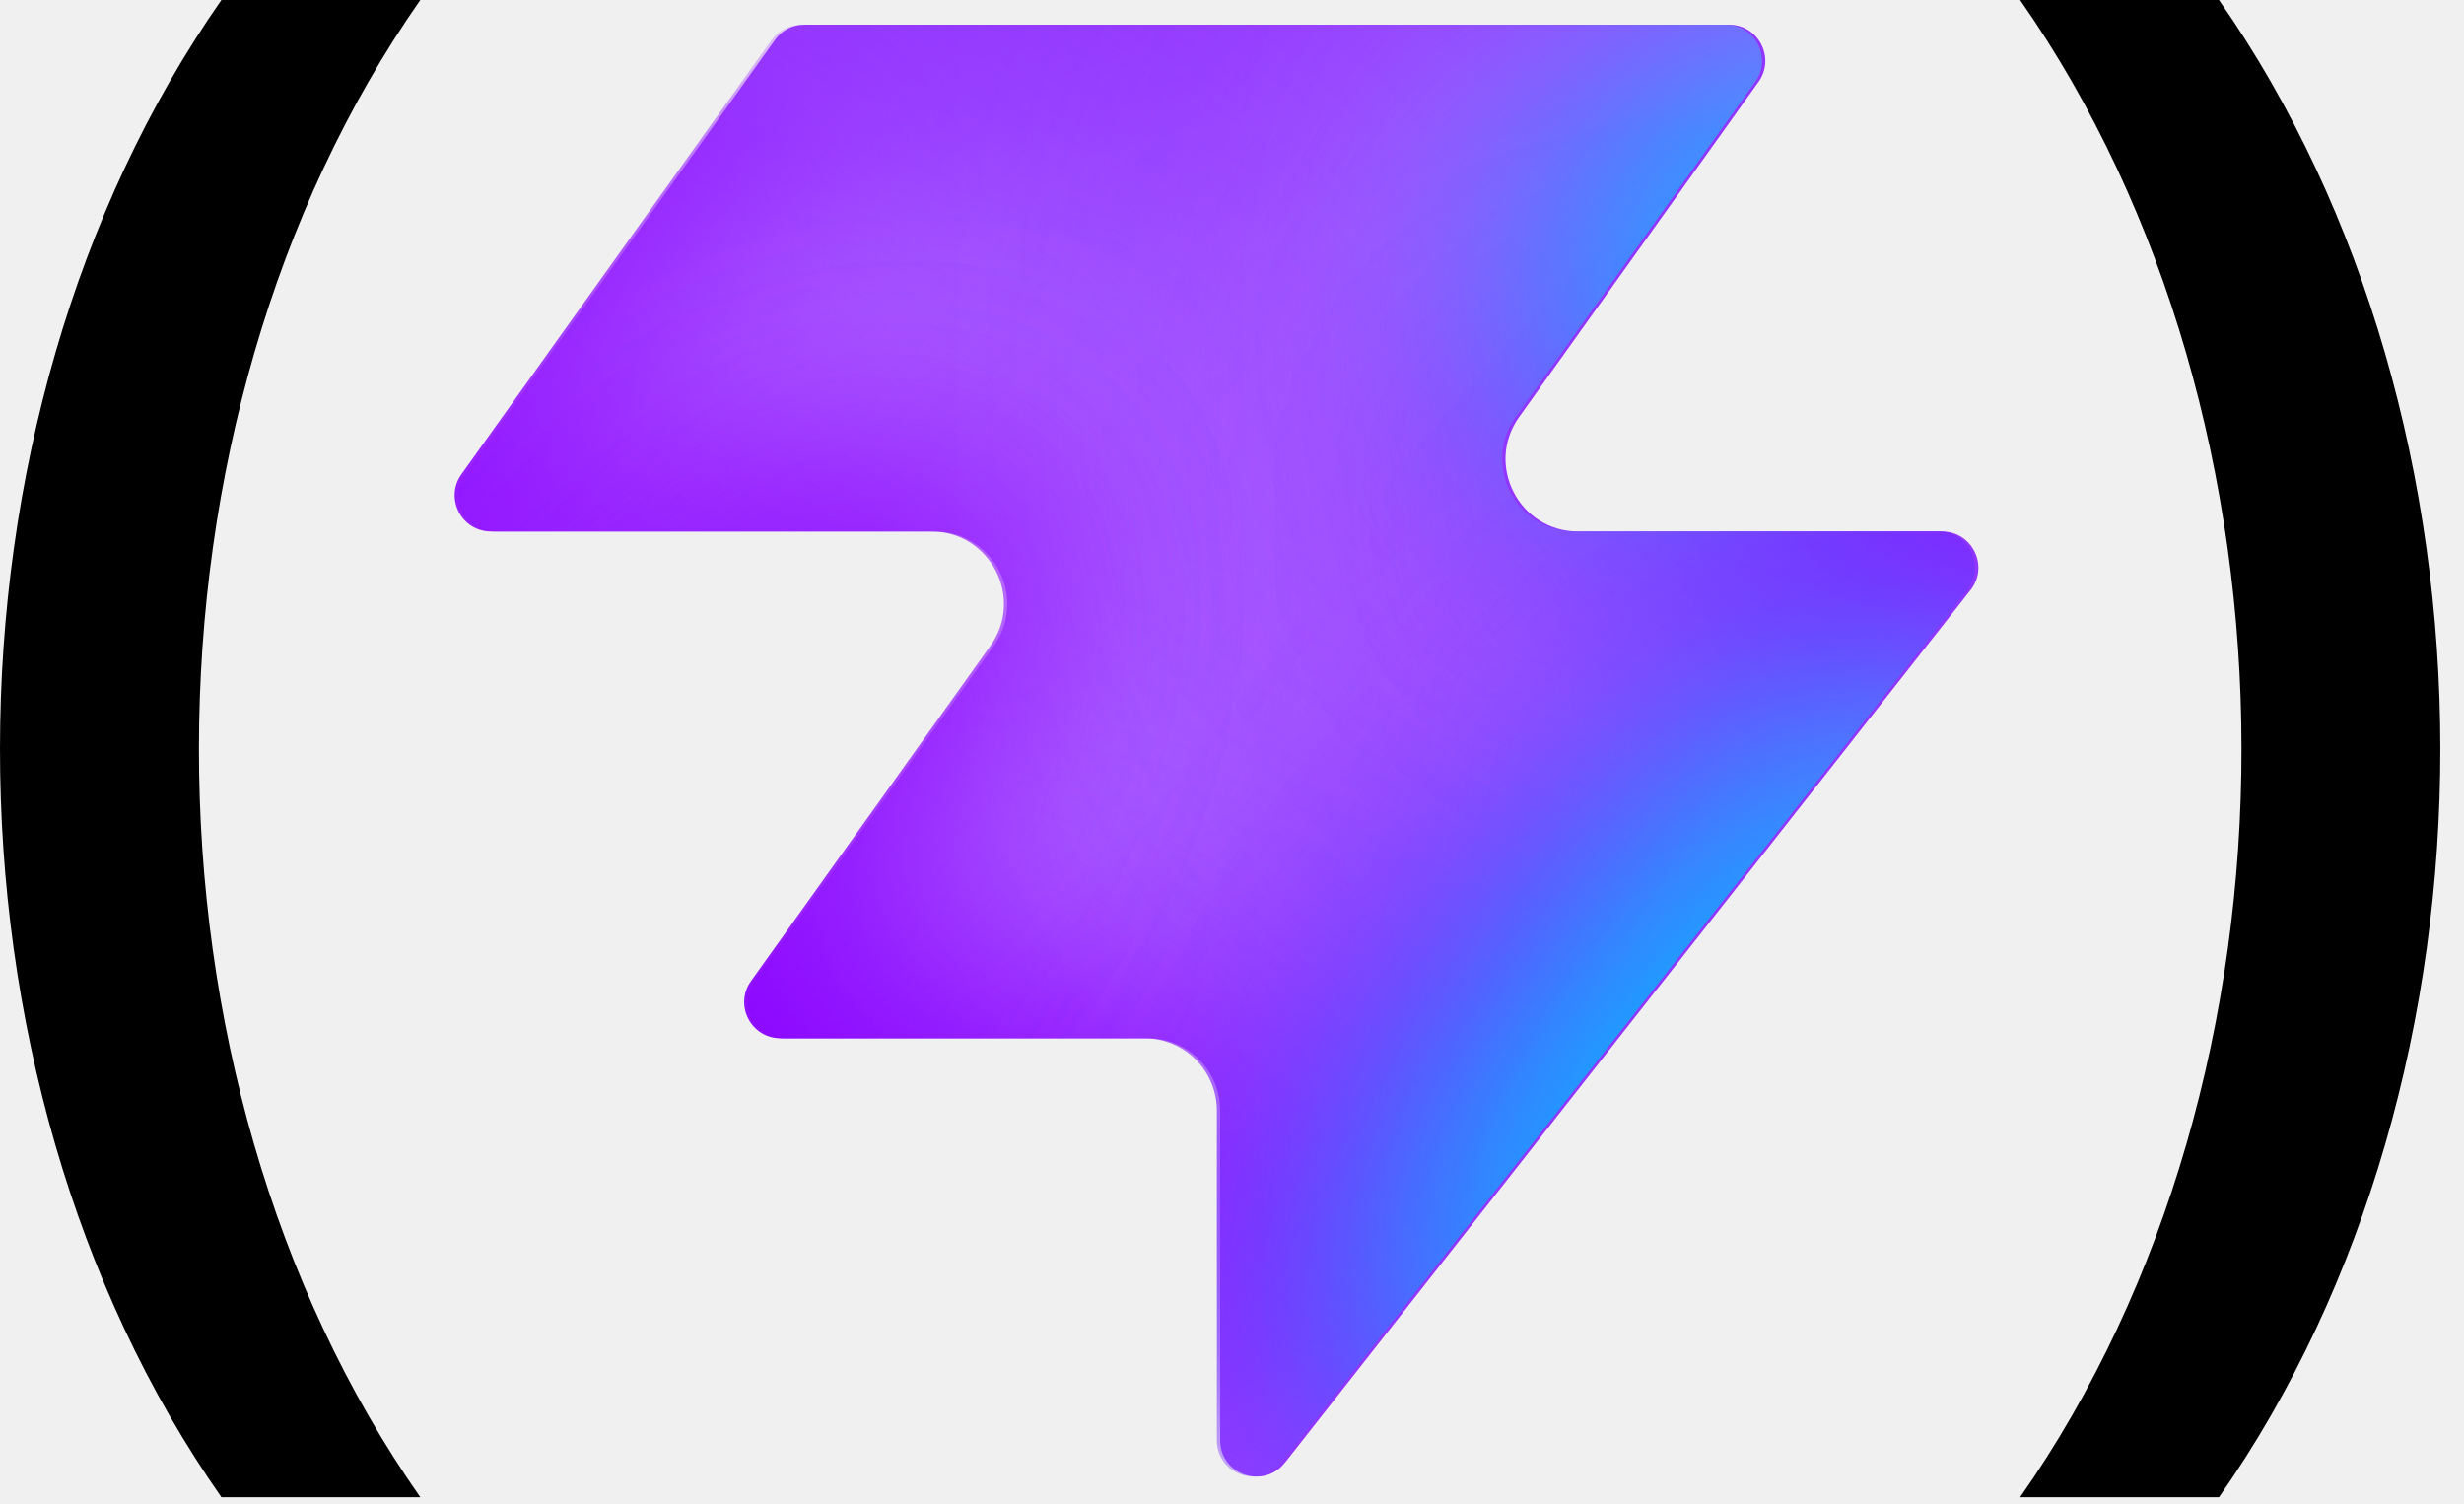
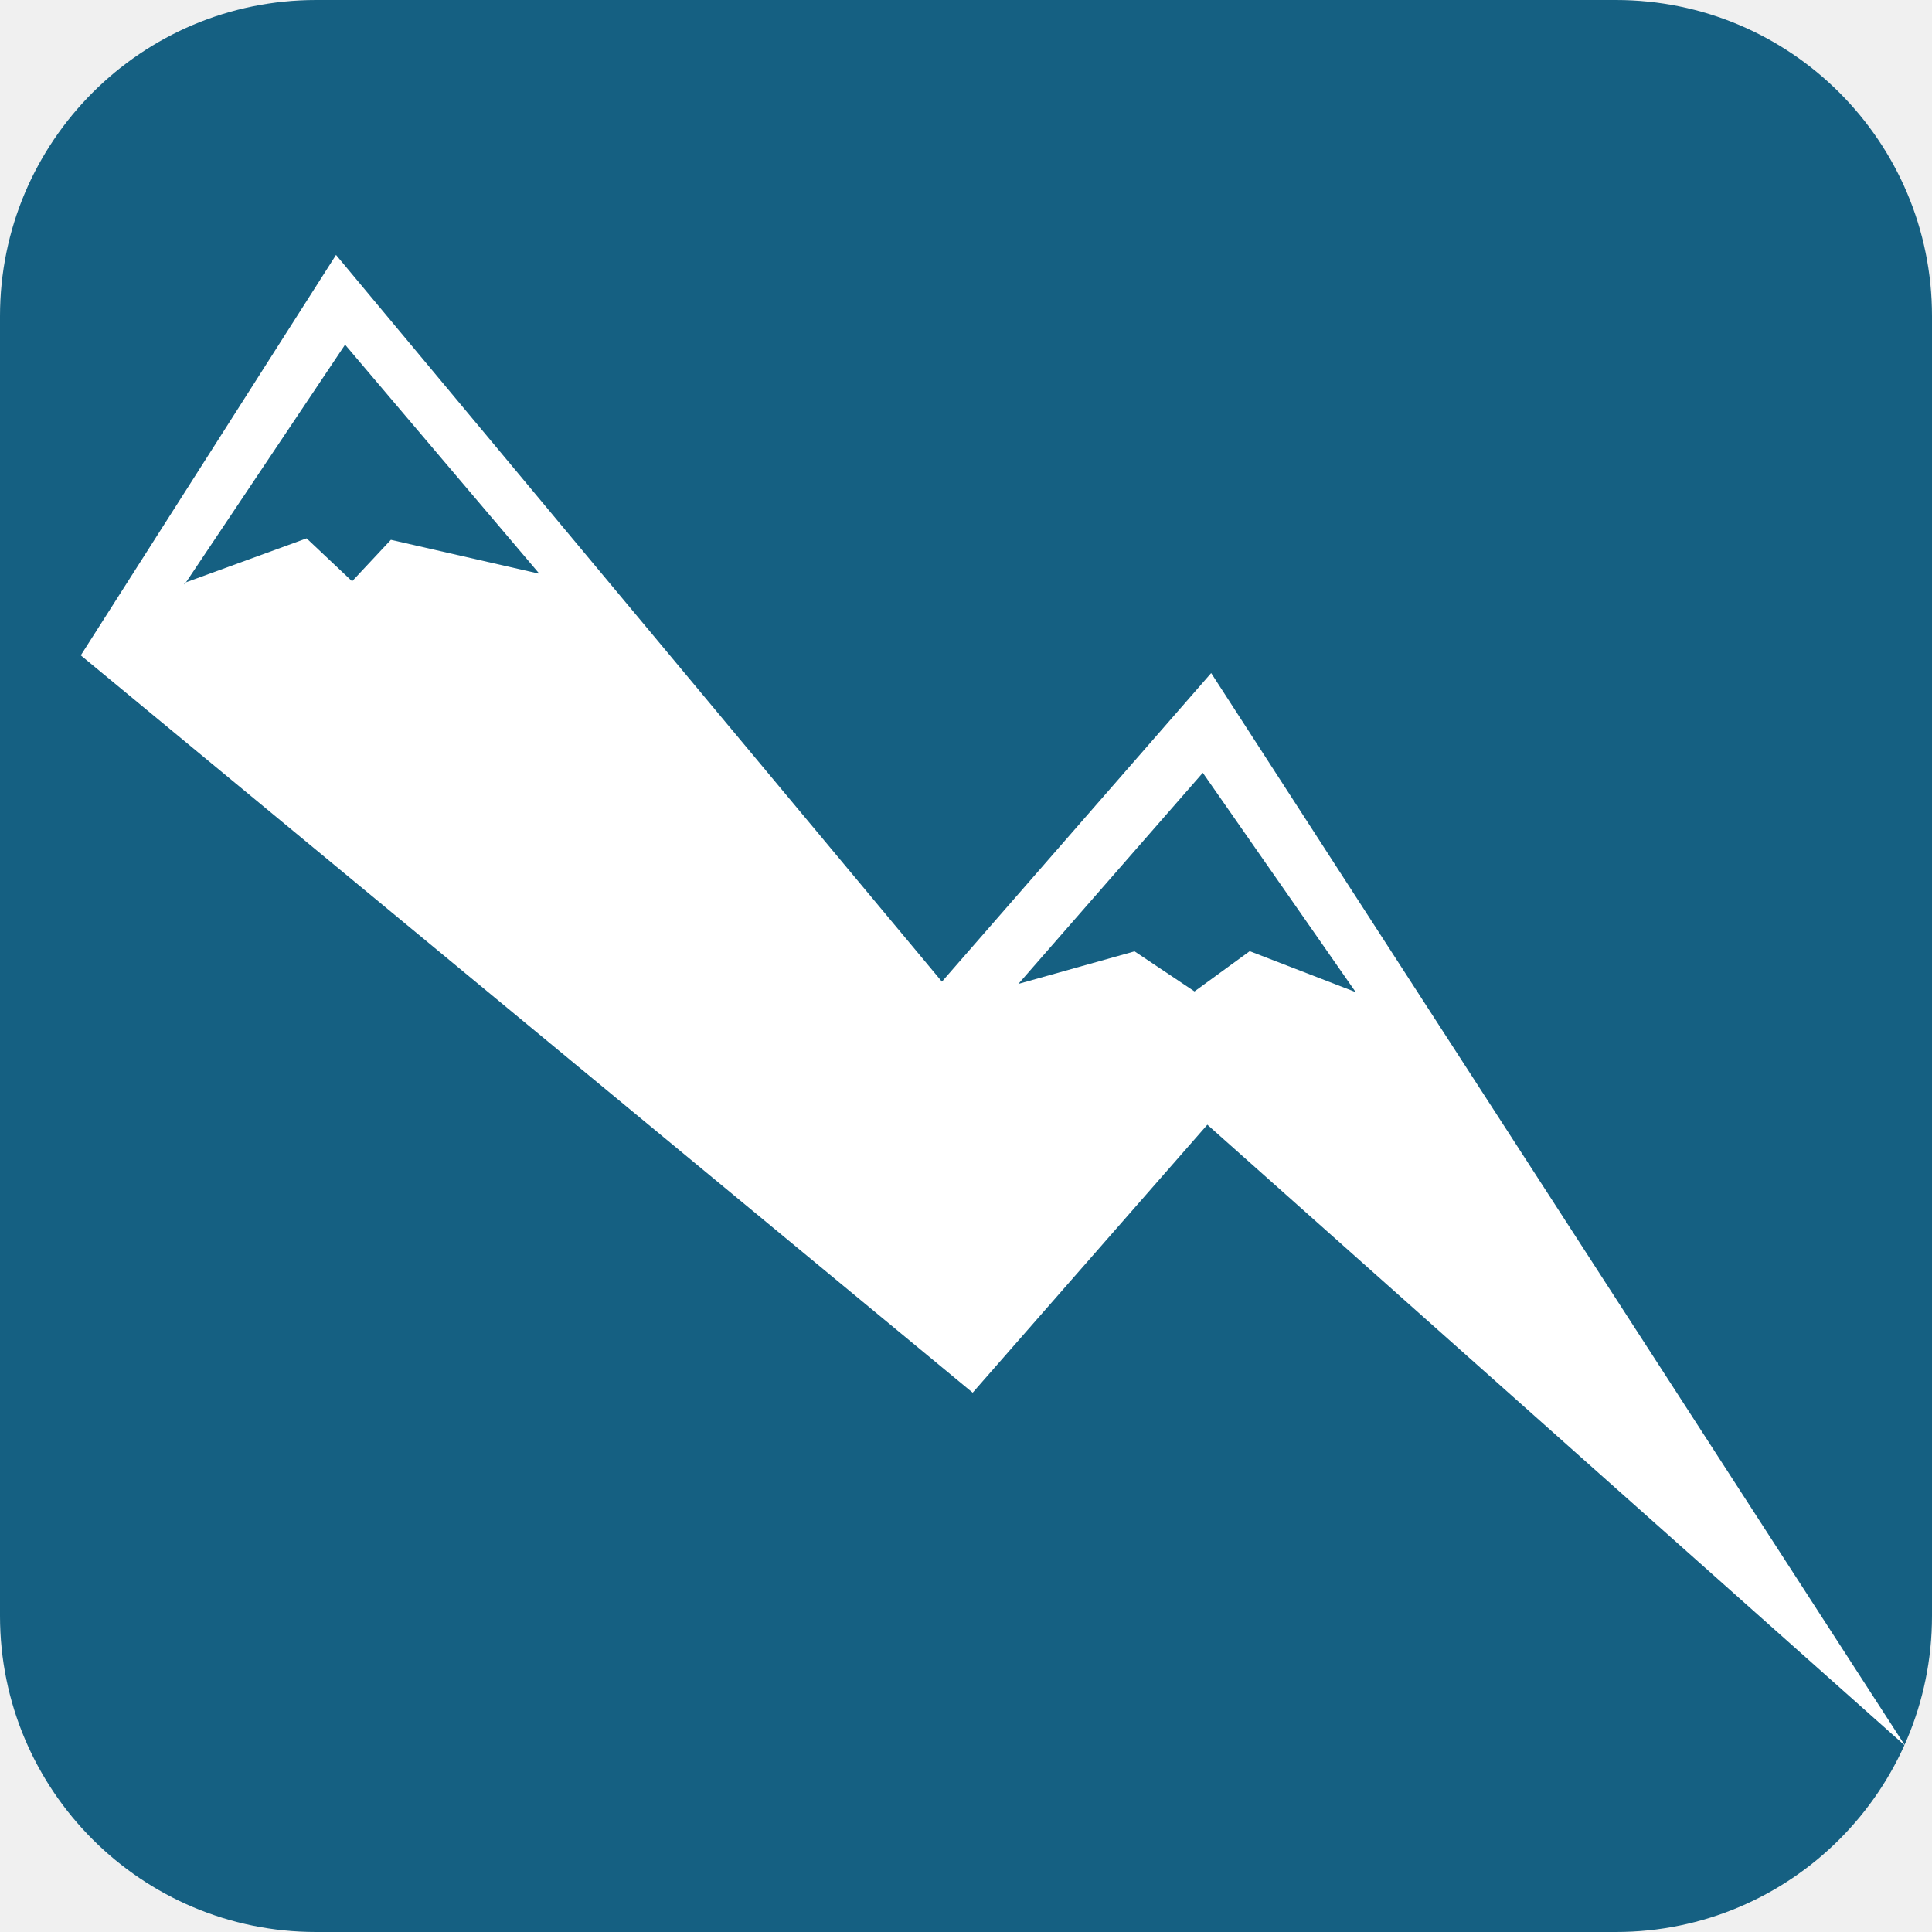
- <svg xmlns="http://www.w3.org/2000/svg" width="77" height="47" fill="none" aria-labelledby="vite-logo-title" viewBox="0 0 77 47">
-   <style>.parenthesis{fill:#000}@media (prefers-color-scheme:dark){.parenthesis{fill:#fff}}</style>
-   <path fill="#9135ff" d="M40.151 45.71c-.663.844-2.02.374-2.02-.699V34.708a2.26 2.26 0 0 0-2.262-2.262H24.493c-.92 0-1.457-1.04-.92-1.788l7.479-10.471c1.07-1.498 0-3.578-1.842-3.578H15.443c-.92 0-1.456-1.04-.92-1.788l9.696-13.576c.213-.297.556-.474.92-.474h28.894c.92 0 1.456 1.04.92 1.788l-7.48 10.472c-1.07 1.497 0 3.578 1.842 3.578h11.376c.944 0 1.474 1.087.89 1.83L40.153 45.712z" />
-   <mask id="a" width="48" height="47" x="14" y="0" maskUnits="userSpaceOnUse" style="mask-type:alpha">
-     <path fill="#000" d="M40.047 45.71c-.663.843-2.02.374-2.02-.699V34.708a2.26 2.26 0 0 0-2.262-2.262H24.389c-.92 0-1.457-1.04-.92-1.788l7.479-10.472c1.07-1.497 0-3.578-1.842-3.578H15.34c-.92 0-1.456-1.04-.92-1.788l9.696-13.575c.213-.297.556-.474.92-.474H53.93c.92 0 1.456 1.04.92 1.788L47.37 13.03c-1.07 1.498 0 3.578 1.842 3.578h11.376c.944 0 1.474 1.088.89 1.831L40.049 45.712z" />
-   </mask>
-   <g mask="url(#a)">
-     <g filter="url(#b)">
-       <ellipse cx="5.508" cy="14.704" fill="#eee6ff" rx="5.508" ry="14.704" transform="rotate(269.814 20.96 11.29)scale(-1 1)" />
-     </g>
-     <g filter="url(#c)">
-       <ellipse cx="10.399" cy="29.851" fill="#eee6ff" rx="10.399" ry="29.851" transform="rotate(89.814 -16.902 -8.275)scale(1 -1)" />
-     </g>
-     <g filter="url(#d)">
-       <ellipse cx="5.508" cy="30.487" fill="#8900ff" rx="5.508" ry="30.487" transform="rotate(89.814 -19.197 -7.127)scale(1 -1)" />
-     </g>
-     <g filter="url(#e)">
-       <ellipse cx="5.508" cy="30.599" fill="#8900ff" rx="5.508" ry="30.599" transform="rotate(89.814 -25.928 4.177)scale(1 -1)" />
-     </g>
-     <g filter="url(#f)">
-       <ellipse cx="5.508" cy="30.599" fill="#8900ff" rx="5.508" ry="30.599" transform="rotate(89.814 -25.738 5.52)scale(1 -1)" />
-     </g>
-     <g filter="url(#g)">
-       <ellipse cx="14.072" cy="22.078" fill="#eee6ff" rx="14.072" ry="22.078" transform="rotate(93.35 31.245 55.578)scale(-1 1)" />
-     </g>
-     <g filter="url(#h)">
-       <ellipse cx="3.47" cy="21.501" fill="#8900ff" rx="3.47" ry="21.501" transform="rotate(89.009 35.419 55.202)scale(-1 1)" />
-     </g>
-     <g filter="url(#i)">
-       <ellipse cx="3.47" cy="21.501" fill="#8900ff" rx="3.47" ry="21.501" transform="rotate(89.009 35.419 55.202)scale(-1 1)" />
-     </g>
-     <g filter="url(#j)">
-       <ellipse cx="14.592" cy="9.743" fill="#8900ff" rx="4.407" ry="29.108" transform="rotate(39.51 14.592 9.743)" />
-     </g>
-     <g filter="url(#k)">
-       <ellipse cx="61.728" cy="-5.321" fill="#8900ff" rx="4.407" ry="29.108" transform="rotate(37.892 61.728 -5.32)" />
-     </g>
-     <g filter="url(#l)">
-       <ellipse cx="55.618" cy="7.104" fill="#00c2ff" rx="5.971" ry="9.665" transform="rotate(37.892 55.618 7.104)" />
-     </g>
-     <g filter="url(#m)">
-       <ellipse cx="12.326" cy="39.103" fill="#8900ff" rx="4.407" ry="29.108" transform="rotate(37.892 12.326 39.103)" />
-     </g>
-     <g filter="url(#n)">
-       <ellipse cx="12.326" cy="39.103" fill="#8900ff" rx="4.407" ry="29.108" transform="rotate(37.892 12.326 39.103)" />
-     </g>
-     <g filter="url(#o)">
-       <ellipse cx="49.857" cy="30.678" fill="#8900ff" rx="4.407" ry="29.108" transform="rotate(37.892 49.857 30.678)" />
-     </g>
-     <g filter="url(#p)">
-       <ellipse cx="52.623" cy="33.171" fill="#00c2ff" rx="5.971" ry="15.297" transform="rotate(37.892 52.623 33.17)" />
-     </g>
-   </g>
-   <path d="M6.919 0c-9.198 13.166-9.252 33.575 0 46.789h6.215c-9.25-13.214-9.196-33.623 0-46.789zm62.424 0h-6.215c9.198 13.166 9.252 33.575 0 46.789h6.215c9.25-13.214 9.196-33.623 0-46.789" class="parenthesis" />
-   <defs>
-     <filter id="b" width="60.045" height="41.654" x="-5.564" y="16.92" color-interpolation-filters="sRGB" filterUnits="userSpaceOnUse">
-       <feFlood flood-opacity="0" result="BackgroundImageFix" />
-       <feBlend in="SourceGraphic" in2="BackgroundImageFix" result="shape" />
-       <feGaussianBlur result="effect1_foregroundBlur_2002_17286" stdDeviation="7.659" />
-     </filter>
-     <filter id="c" width="90.34" height="51.437" x="-40.407" y="-6.762" color-interpolation-filters="sRGB" filterUnits="userSpaceOnUse">
-       <feFlood flood-opacity="0" result="BackgroundImageFix" />
-       <feBlend in="SourceGraphic" in2="BackgroundImageFix" result="shape" />
-       <feGaussianBlur result="effect1_foregroundBlur_2002_17286" stdDeviation="7.659" />
-     </filter>
-     <filter id="d" width="79.355" height="29.4" x="-35.435" y="2.801" color-interpolation-filters="sRGB" filterUnits="userSpaceOnUse">
-       <feFlood flood-opacity="0" result="BackgroundImageFix" />
-       <feBlend in="SourceGraphic" in2="BackgroundImageFix" result="shape" />
-       <feGaussianBlur result="effect1_foregroundBlur_2002_17286" stdDeviation="4.596" />
-     </filter>
-     <filter id="e" width="79.579" height="29.4" x="-30.84" y="20.8" color-interpolation-filters="sRGB" filterUnits="userSpaceOnUse">
-       <feFlood flood-opacity="0" result="BackgroundImageFix" />
-       <feBlend in="SourceGraphic" in2="BackgroundImageFix" result="shape" />
-       <feGaussianBlur result="effect1_foregroundBlur_2002_17286" stdDeviation="4.596" />
-     </filter>
-     <filter id="f" width="79.579" height="29.4" x="-29.307" y="21.949" color-interpolation-filters="sRGB" filterUnits="userSpaceOnUse">
-       <feFlood flood-opacity="0" result="BackgroundImageFix" />
-       <feBlend in="SourceGraphic" in2="BackgroundImageFix" result="shape" />
-       <feGaussianBlur result="effect1_foregroundBlur_2002_17286" stdDeviation="4.596" />
-     </filter>
-     <filter id="g" width="74.749" height="58.852" x="29.961" y="-17.13" color-interpolation-filters="sRGB" filterUnits="userSpaceOnUse">
-       <feFlood flood-opacity="0" result="BackgroundImageFix" />
-       <feBlend in="SourceGraphic" in2="BackgroundImageFix" result="shape" />
-       <feGaussianBlur result="effect1_foregroundBlur_2002_17286" stdDeviation="7.659" />
-     </filter>
-     <filter id="h" width="61.377" height="25.362" x="37.754" y="3.055" color-interpolation-filters="sRGB" filterUnits="userSpaceOnUse">
-       <feFlood flood-opacity="0" result="BackgroundImageFix" />
-       <feBlend in="SourceGraphic" in2="BackgroundImageFix" result="shape" />
-       <feGaussianBlur result="effect1_foregroundBlur_2002_17286" stdDeviation="4.596" />
-     </filter>
-     <filter id="i" width="61.377" height="25.362" x="37.754" y="3.055" color-interpolation-filters="sRGB" filterUnits="userSpaceOnUse">
-       <feFlood flood-opacity="0" result="BackgroundImageFix" />
-       <feBlend in="SourceGraphic" in2="BackgroundImageFix" result="shape" />
-       <feGaussianBlur result="effect1_foregroundBlur_2002_17286" stdDeviation="4.596" />
-     </filter>
-     <filter id="j" width="56.045" height="63.649" x="-13.43" y="-22.082" color-interpolation-filters="sRGB" filterUnits="userSpaceOnUse">
-       <feFlood flood-opacity="0" result="BackgroundImageFix" />
-       <feBlend in="SourceGraphic" in2="BackgroundImageFix" result="shape" />
-       <feGaussianBlur result="effect1_foregroundBlur_2002_17286" stdDeviation="4.596" />
-     </filter>
-     <filter id="k" width="54.814" height="64.646" x="34.321" y="-37.644" color-interpolation-filters="sRGB" filterUnits="userSpaceOnUse">
-       <feFlood flood-opacity="0" result="BackgroundImageFix" />
-       <feBlend in="SourceGraphic" in2="BackgroundImageFix" result="shape" />
-       <feGaussianBlur result="effect1_foregroundBlur_2002_17286" stdDeviation="4.596" />
-     </filter>
-     <filter id="l" width="33.541" height="35.313" x="38.847" y="-10.552" color-interpolation-filters="sRGB" filterUnits="userSpaceOnUse">
-       <feFlood flood-opacity="0" result="BackgroundImageFix" />
-       <feBlend in="SourceGraphic" in2="BackgroundImageFix" result="shape" />
-       <feGaussianBlur result="effect1_foregroundBlur_2002_17286" stdDeviation="4.596" />
-     </filter>
-     <filter id="m" width="54.814" height="64.646" x="-15.081" y="6.78" color-interpolation-filters="sRGB" filterUnits="userSpaceOnUse">
-       <feFlood flood-opacity="0" result="BackgroundImageFix" />
-       <feBlend in="SourceGraphic" in2="BackgroundImageFix" result="shape" />
-       <feGaussianBlur result="effect1_foregroundBlur_2002_17286" stdDeviation="4.596" />
-     </filter>
-     <filter id="n" width="54.814" height="64.646" x="-15.081" y="6.78" color-interpolation-filters="sRGB" filterUnits="userSpaceOnUse">
-       <feFlood flood-opacity="0" result="BackgroundImageFix" />
-       <feBlend in="SourceGraphic" in2="BackgroundImageFix" result="shape" />
-       <feGaussianBlur result="effect1_foregroundBlur_2002_17286" stdDeviation="4.596" />
-     </filter>
-     <filter id="o" width="54.814" height="64.646" x="22.45" y="-1.645" color-interpolation-filters="sRGB" filterUnits="userSpaceOnUse">
-       <feFlood flood-opacity="0" result="BackgroundImageFix" />
-       <feBlend in="SourceGraphic" in2="BackgroundImageFix" result="shape" />
-       <feGaussianBlur result="effect1_foregroundBlur_2002_17286" stdDeviation="4.596" />
-     </filter>
-     <filter id="p" width="39.409" height="43.623" x="32.919" y="11.36" color-interpolation-filters="sRGB" filterUnits="userSpaceOnUse">
-       <feFlood flood-opacity="0" result="BackgroundImageFix" />
-       <feBlend in="SourceGraphic" in2="BackgroundImageFix" result="shape" />
-       <feGaussianBlur result="effect1_foregroundBlur_2002_17286" stdDeviation="4.596" />
-     </filter>
-   </defs>
+ <svg xmlns="http://www.w3.org/2000/svg" width="220" height="220" viewBox="0 0 220 220" fill="none" version="1.1" id="svg2">
+   <defs id="defs2" />
+   <rect width="220" height="220" rx="36" fill="#156082" id="rect1" />
+   <path d="m 9.199,74.625 29.063,-45.596 68.997,82.753 30.658,-35.138 79.032,122.157 -79.466,-70.729 -26.723,30.515 z" fill="#ffffff" id="path1" style="stroke-width:1.372" />
+   <path d="M 20.992,66.375 21.012,66.558 39.295,39.25 61.418,65.331 44.51,61.469 40.095,66.19 34.913,61.302 Z" fill="#ffffff" id="path2" style="fill:#156082;fill-opacity:1;stroke-width:2.028" />
+   <path d="m 115.945,112.043 0.02,-0.008 21,-24.035 17.41,24.972 -12.068,-4.661 -6.288,4.583 -6.825,-4.563 z" fill="#ffffff" id="path3" style="fill:#156082;fill-opacity:1;stroke-width:1.906" />
+   <g id="g1" transform="matrix(1.211947,0,0,1.09345,-26.63287,0.616701)" />
</svg>
